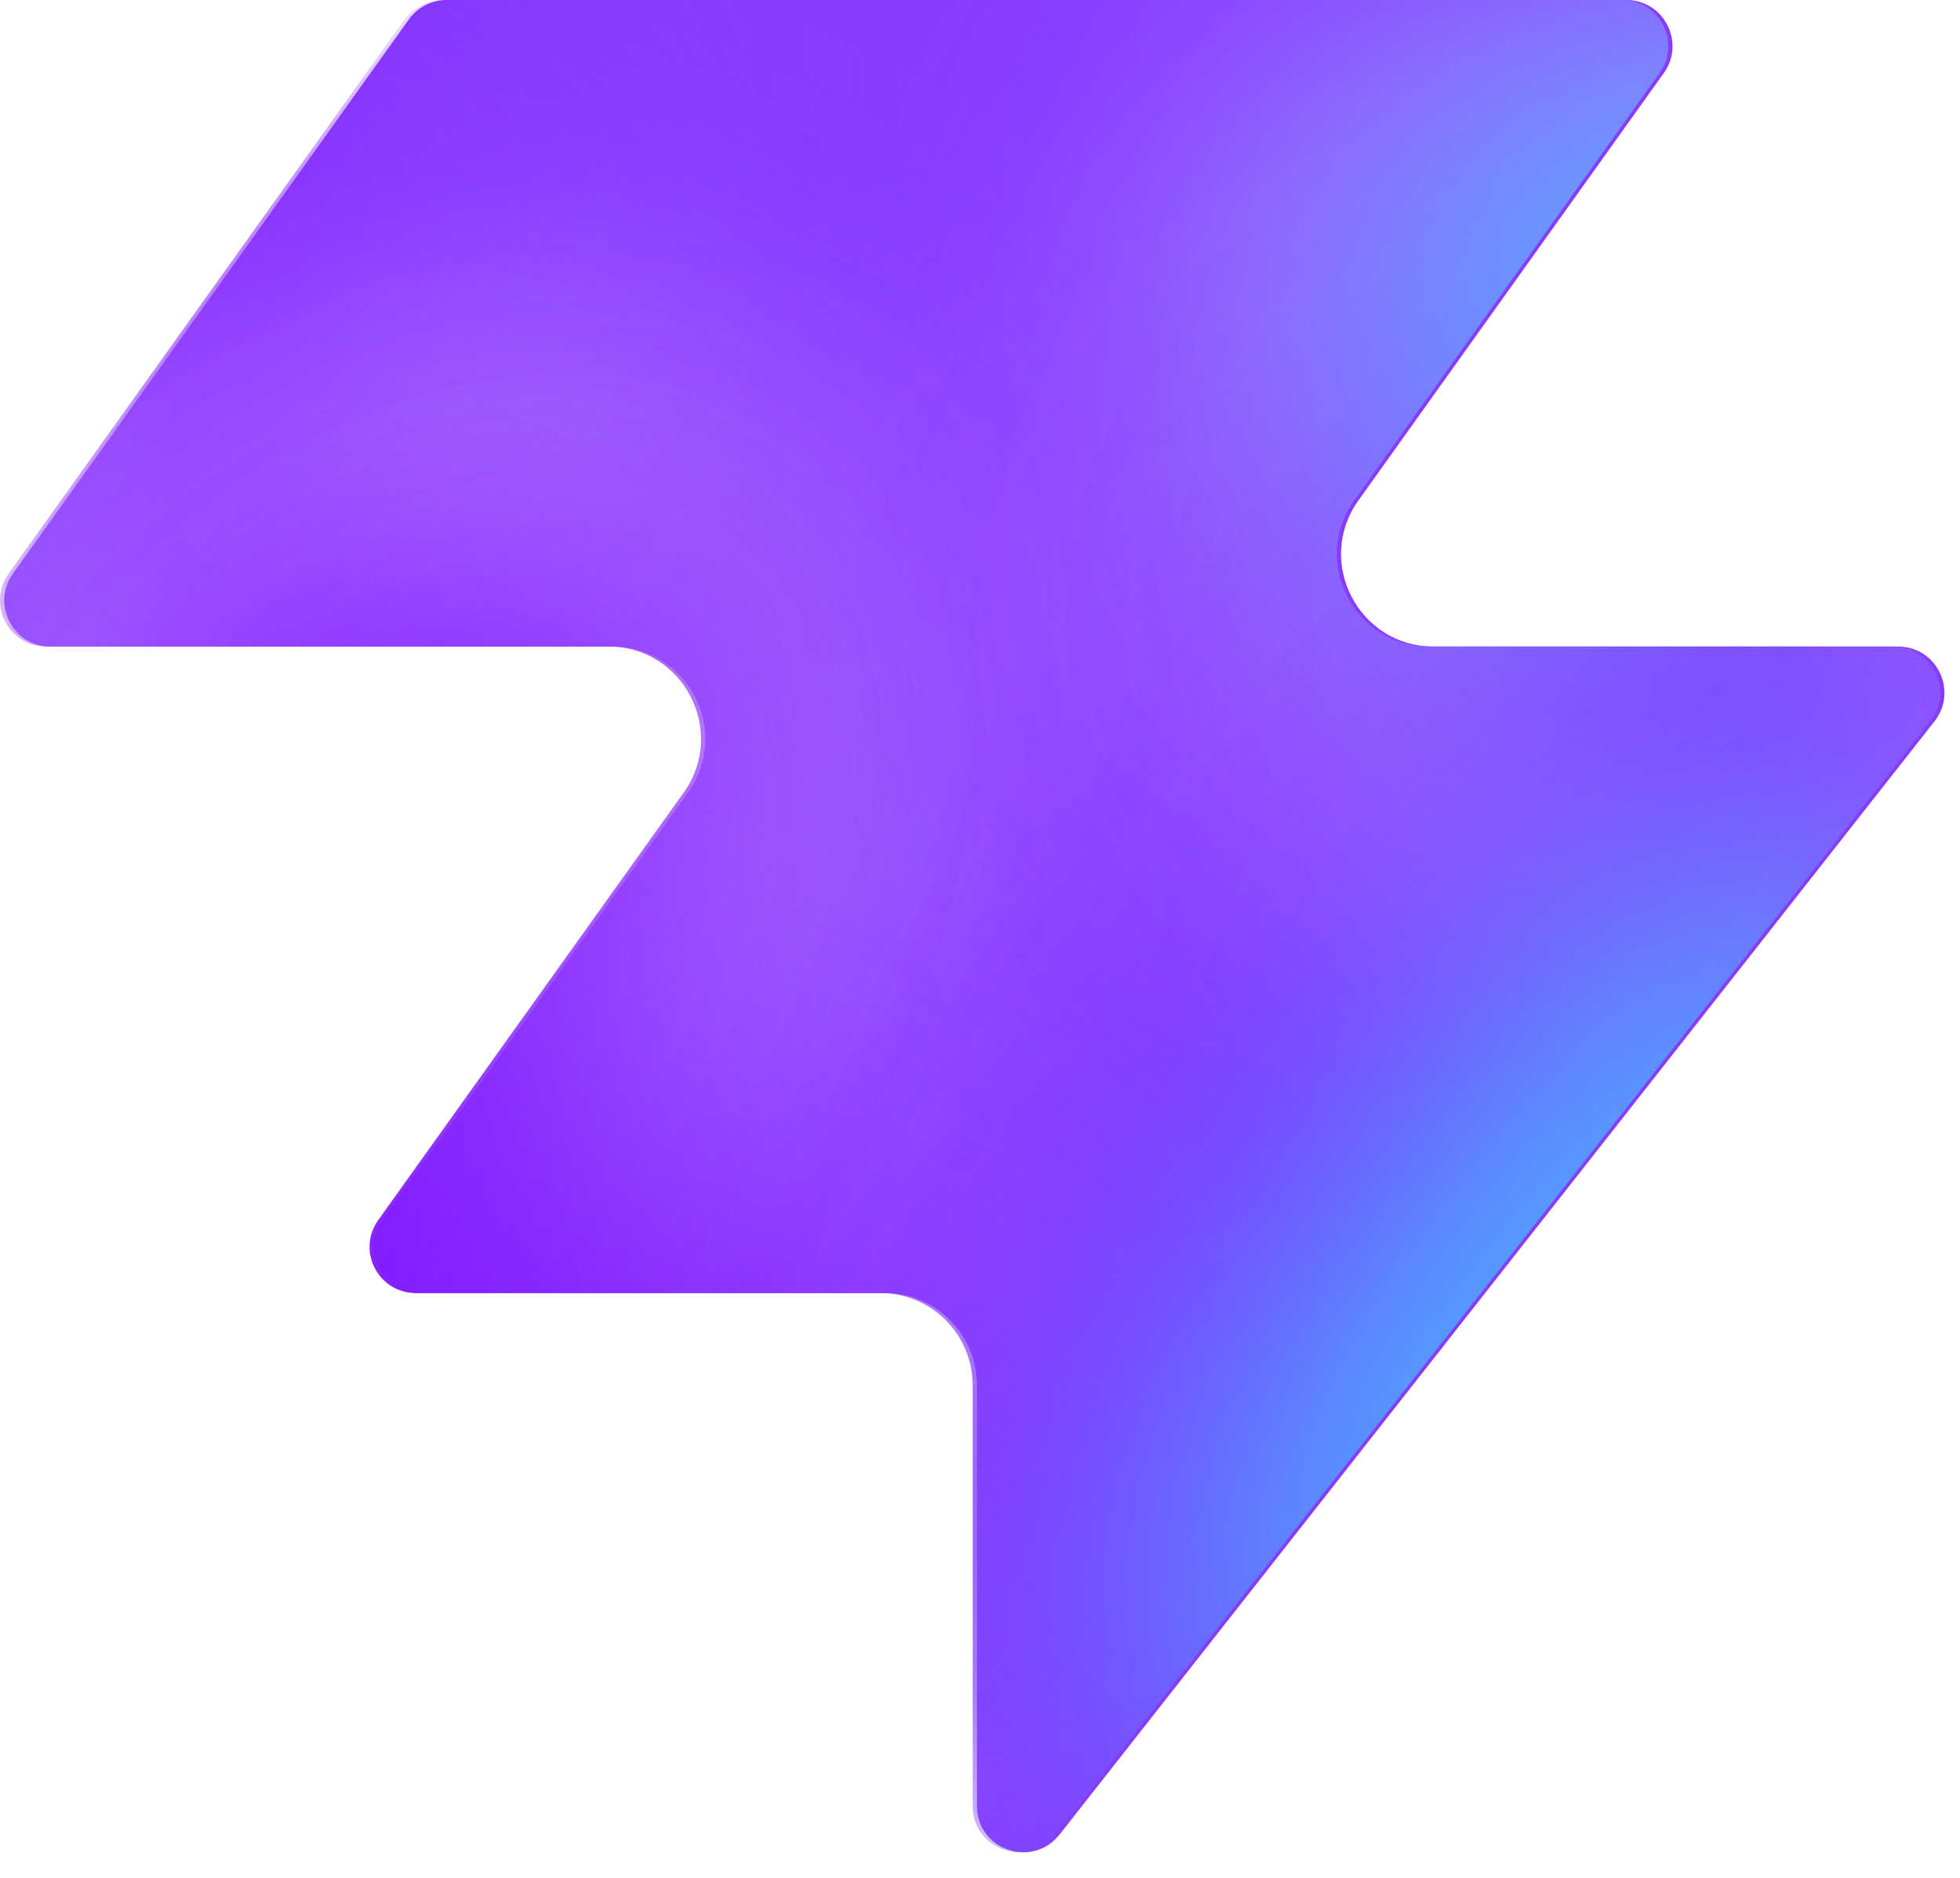
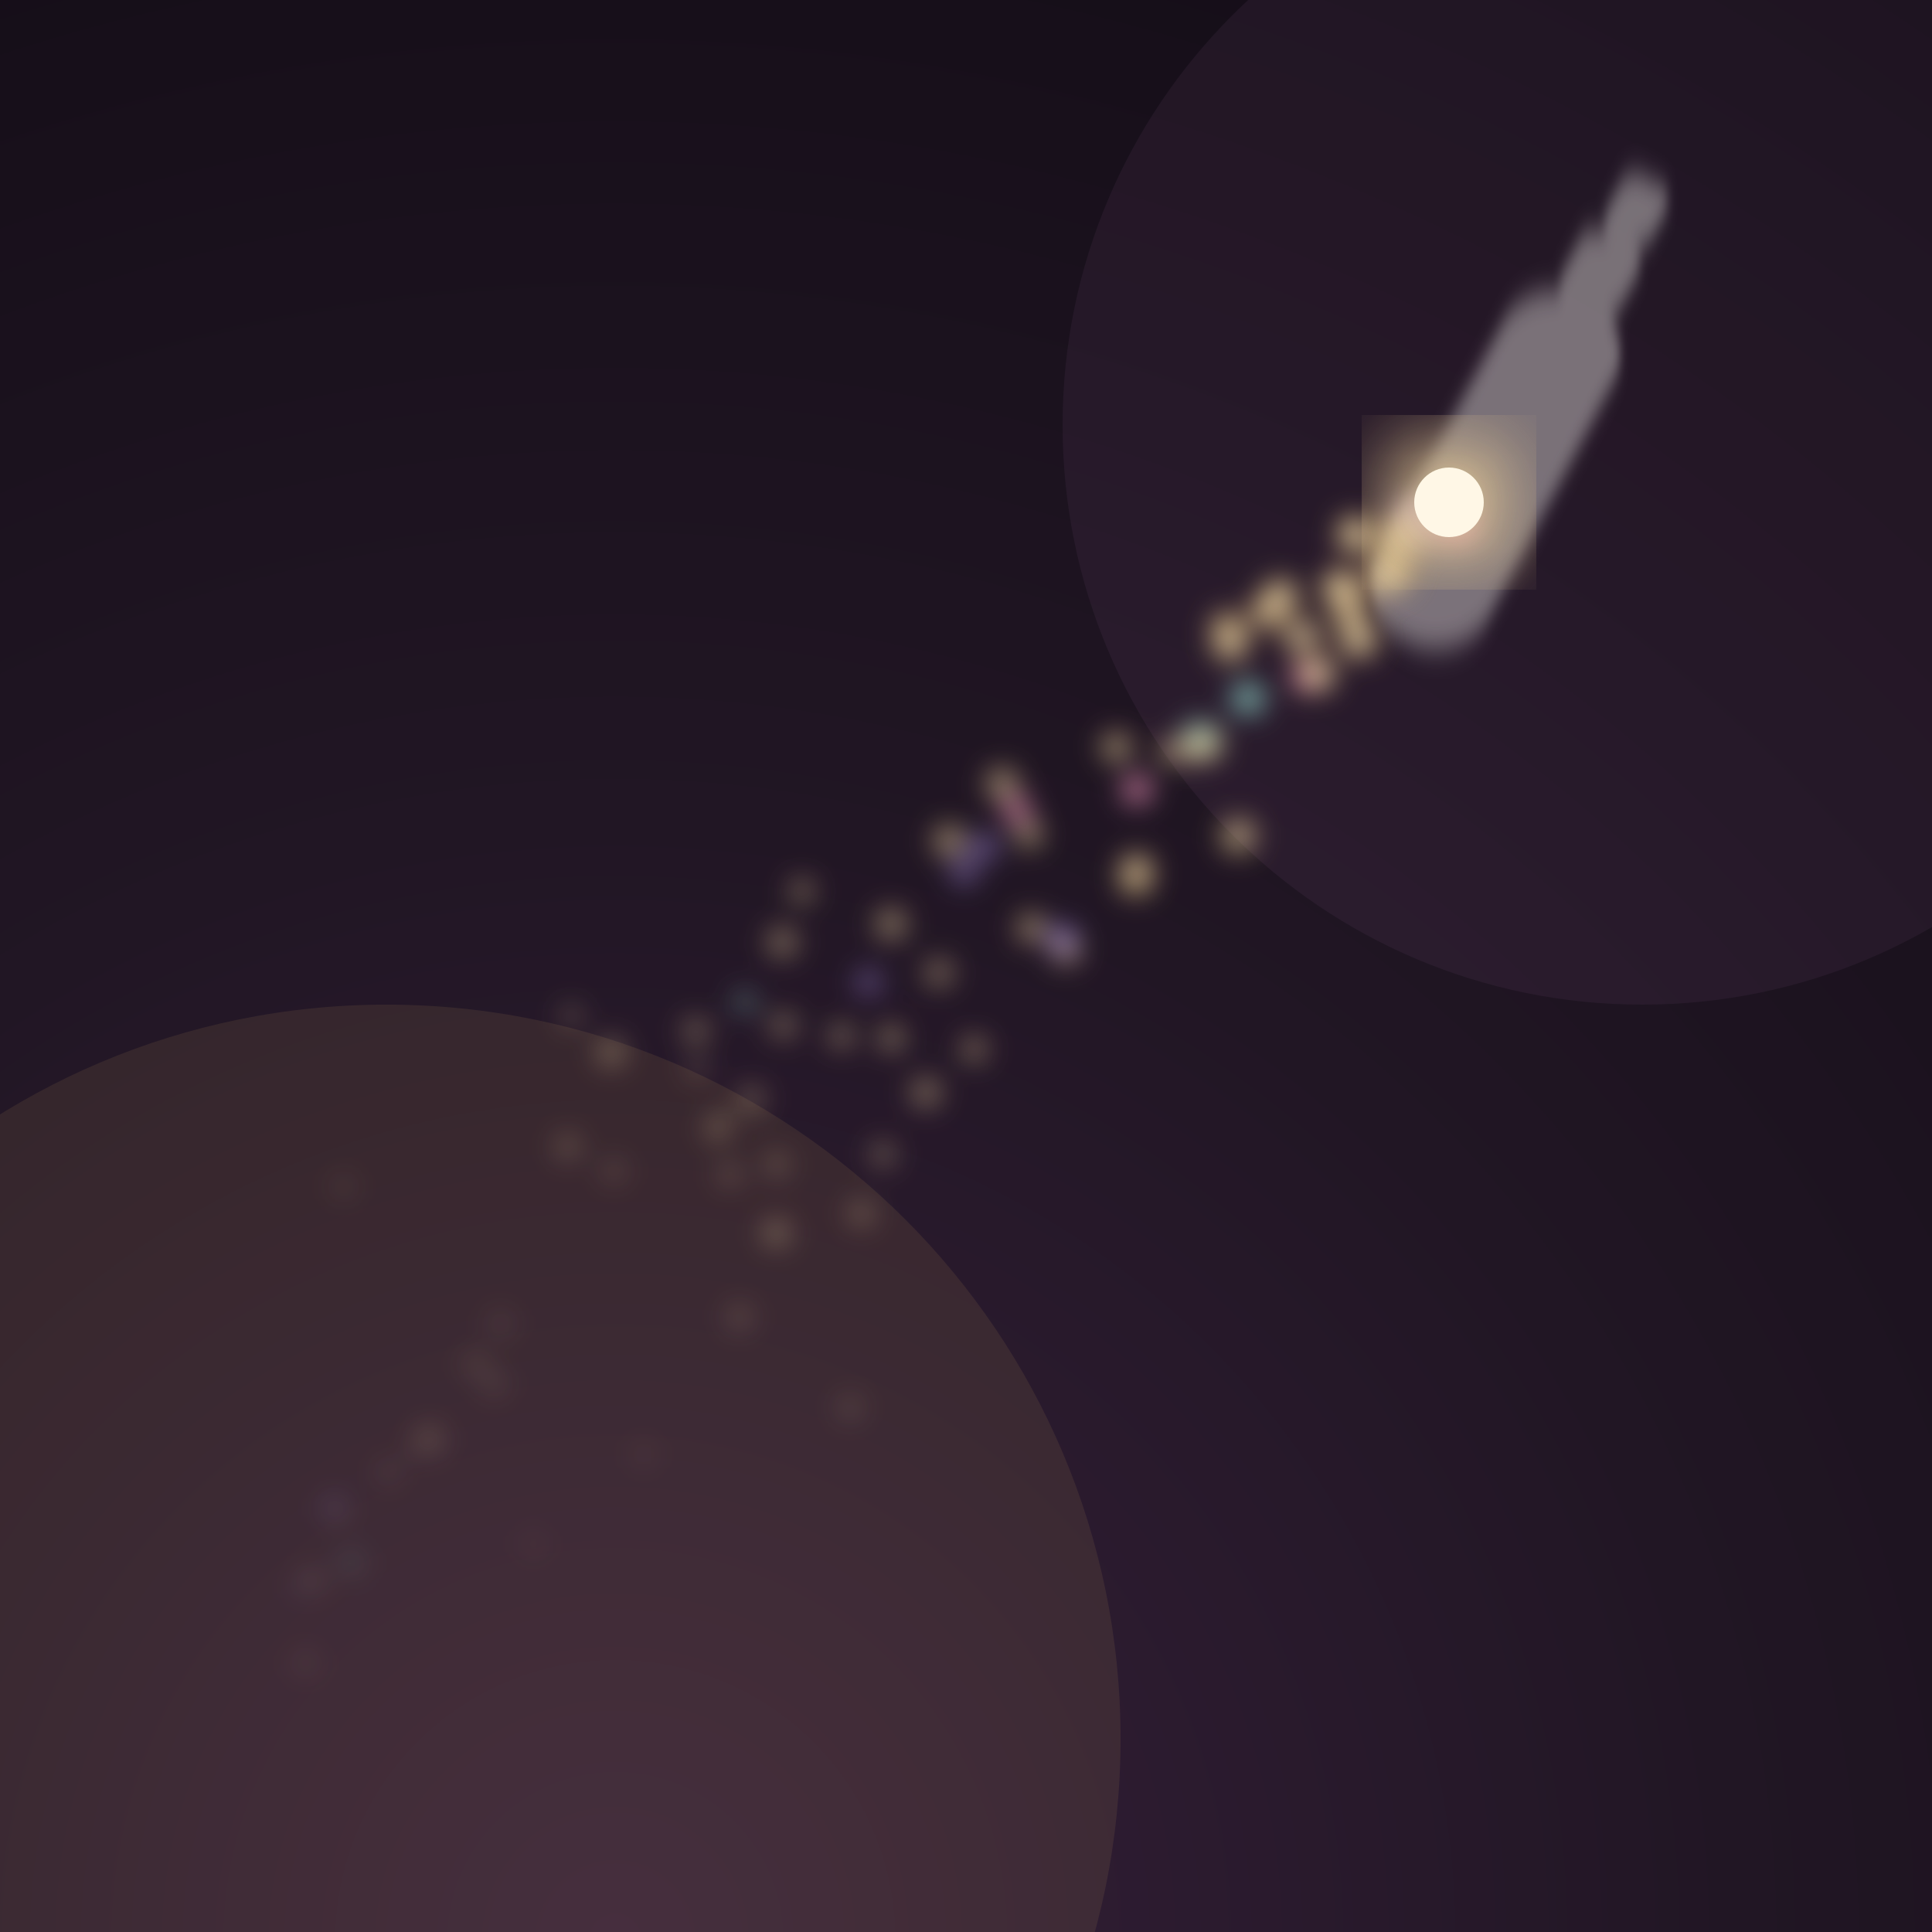
- <svg xmlns="http://www.w3.org/2000/svg" width="48" height="46" fill="none" viewBox="0 0 48 46">
-   <path fill="#863bff" d="M25.946 44.938c-.664.845-2.021.375-2.021-.698V33.937a2.26 2.26 0 0 0-2.262-2.262H10.287c-.92 0-1.456-1.04-.92-1.788l7.48-10.471c1.07-1.497 0-3.578-1.842-3.578H1.237c-.92 0-1.456-1.04-.92-1.788L10.013.474c.214-.297.556-.474.92-.474h28.894c.92 0 1.456 1.04.92 1.788l-7.48 10.471c-1.07 1.498 0 3.579 1.842 3.579h11.377c.943 0 1.473 1.088.89 1.83L25.947 44.94z" style="fill:#863bff;fill:color(display-p3 .525 .23 1);fill-opacity:1" />
-   <mask id="a" width="48" height="46" x="0" y="0" maskUnits="userSpaceOnUse" style="mask-type:alpha">
-     <path fill="#000" d="M25.842 44.938c-.664.844-2.021.375-2.021-.698V33.937a2.26 2.26 0 0 0-2.262-2.262H10.183c-.92 0-1.456-1.04-.92-1.788l7.48-10.471c1.07-1.498 0-3.579-1.842-3.579H1.133c-.92 0-1.456-1.04-.92-1.787L9.91.473c.214-.297.556-.474.92-.474h28.894c.92 0 1.456 1.04.92 1.788l-7.48 10.471c-1.07 1.498 0 3.578 1.842 3.578h11.377c.943 0 1.473 1.088.89 1.832L25.843 44.94z" style="fill:#000;fill-opacity:1" />
-   </mask>
-   <g mask="url(#a)">
-     <g filter="url(#b)">
-       <ellipse cx="5.508" cy="14.704" fill="#ede6ff" rx="5.508" ry="14.704" style="fill:#ede6ff;fill:color(display-p3 .927 .903 1);fill-opacity:1" transform="matrix(.00324 1 1 -.00324 -4.47 31.516)" />
-     </g>
-     <g filter="url(#c)">
-       <ellipse cx="10.399" cy="29.851" fill="#ede6ff" rx="10.399" ry="29.851" style="fill:#ede6ff;fill:color(display-p3 .927 .903 1);fill-opacity:1" transform="matrix(.00324 1 1 -.00324 -39.328 7.883)" />
-     </g>
-     <g filter="url(#d)">
-       <ellipse cx="5.508" cy="30.487" fill="#7e14ff" rx="5.508" ry="30.487" style="fill:#7e14ff;fill:color(display-p3 .492 .077 1);fill-opacity:1" transform="rotate(89.814 -25.913 -14.639)scale(1 -1)" />
-     </g>
-     <g filter="url(#e)">
-       <ellipse cx="5.508" cy="30.599" fill="#7e14ff" rx="5.508" ry="30.599" style="fill:#7e14ff;fill:color(display-p3 .492 .077 1);fill-opacity:1" transform="rotate(89.814 -32.644 -3.334)scale(1 -1)" />
-     </g>
-     <g filter="url(#f)">
-       <ellipse cx="5.508" cy="30.599" fill="#7e14ff" rx="5.508" ry="30.599" style="fill:#7e14ff;fill:color(display-p3 .492 .077 1);fill-opacity:1" transform="matrix(.00324 1 1 -.00324 -34.34 30.47)" />
-     </g>
-     <g filter="url(#g)">
-       <ellipse cx="14.072" cy="22.078" fill="#ede6ff" rx="14.072" ry="22.078" style="fill:#ede6ff;fill:color(display-p3 .927 .903 1);fill-opacity:1" transform="rotate(93.35 24.506 48.493)scale(-1 1)" />
-     </g>
-     <g filter="url(#h)">
-       <ellipse cx="3.47" cy="21.501" fill="#7e14ff" rx="3.47" ry="21.501" style="fill:#7e14ff;fill:color(display-p3 .492 .077 1);fill-opacity:1" transform="rotate(89.009 28.708 47.59)scale(-1 1)" />
-     </g>
-     <g filter="url(#i)">
-       <ellipse cx="3.47" cy="21.501" fill="#7e14ff" rx="3.47" ry="21.501" style="fill:#7e14ff;fill:color(display-p3 .492 .077 1);fill-opacity:1" transform="rotate(89.009 28.708 47.59)scale(-1 1)" />
-     </g>
-     <g filter="url(#j)">
-       <ellipse cx=".387" cy="8.972" fill="#7e14ff" rx="4.407" ry="29.108" style="fill:#7e14ff;fill:color(display-p3 .492 .077 1);fill-opacity:1" transform="rotate(39.51 .387 8.972)" />
-     </g>
-     <g filter="url(#k)">
-       <ellipse cx="47.523" cy="-6.092" fill="#7e14ff" rx="4.407" ry="29.108" style="fill:#7e14ff;fill:color(display-p3 .492 .077 1);fill-opacity:1" transform="rotate(37.892 47.523 -6.092)" />
-     </g>
-     <g filter="url(#l)">
-       <ellipse cx="41.412" cy="6.333" fill="#47bfff" rx="5.971" ry="9.665" style="fill:#47bfff;fill:color(display-p3 .28 .748 1);fill-opacity:1" transform="rotate(37.892 41.412 6.333)" />
-     </g>
-     <g filter="url(#m)">
-       <ellipse cx="-1.879" cy="38.332" fill="#7e14ff" rx="4.407" ry="29.108" style="fill:#7e14ff;fill:color(display-p3 .492 .077 1);fill-opacity:1" transform="rotate(37.892 -1.88 38.332)" />
-     </g>
-     <g filter="url(#n)">
-       <ellipse cx="-1.879" cy="38.332" fill="#7e14ff" rx="4.407" ry="29.108" style="fill:#7e14ff;fill:color(display-p3 .492 .077 1);fill-opacity:1" transform="rotate(37.892 -1.88 38.332)" />
-     </g>
-     <g filter="url(#o)">
-       <ellipse cx="35.651" cy="29.907" fill="#7e14ff" rx="4.407" ry="29.108" style="fill:#7e14ff;fill:color(display-p3 .492 .077 1);fill-opacity:1" transform="rotate(37.892 35.651 29.907)" />
-     </g>
-     <g filter="url(#p)">
-       <ellipse cx="38.418" cy="32.4" fill="#47bfff" rx="5.971" ry="15.297" style="fill:#47bfff;fill:color(display-p3 .28 .748 1);fill-opacity:1" transform="rotate(37.892 38.418 32.4)" />
-     </g>
-   </g>
+ <svg xmlns="http://www.w3.org/2000/svg" viewBox="0 0 200 200">
  <defs>
-     <filter id="b" width="60.045" height="41.654" x="-19.77" y="16.149" color-interpolation-filters="sRGB" filterUnits="userSpaceOnUse">
-       <feFlood flood-opacity="0" result="BackgroundImageFix" />
-       <feBlend in="SourceGraphic" in2="BackgroundImageFix" result="shape" />
-       <feGaussianBlur result="effect1_foregroundBlur_2002_17158" stdDeviation="7.659" />
+     <radialGradient id="sil-gold" cx="50%" cy="50%" r="50%">
+       <stop offset="0%" stop-color="#fff5e0" />
+       <stop offset="55%" stop-color="#e6cf9b" />
+       <stop offset="100%" stop-color="#b78a47" />
+     </radialGradient>
+     <radialGradient id="sil-bg" cx="32%" cy="100%" r="125%">
+       <stop offset="0%" stop-color="#36203a" />
+       <stop offset="46%" stop-color="#211624" />
+       <stop offset="100%" stop-color="#110b14" />
+     </radialGradient>
+     <filter id="sil-soft">
+       <feGaussianBlur stdDeviation="1.1" />
    </filter>
-     <filter id="c" width="90.34" height="51.437" x="-54.613" y="-7.533" color-interpolation-filters="sRGB" filterUnits="userSpaceOnUse">
-       <feFlood flood-opacity="0" result="BackgroundImageFix" />
-       <feBlend in="SourceGraphic" in2="BackgroundImageFix" result="shape" />
-       <feGaussianBlur result="effect1_foregroundBlur_2002_17158" stdDeviation="7.659" />
+     <filter id="sil-blur">
+       <feGaussianBlur stdDeviation="1.4" />
    </filter>
-     <filter id="d" width="79.355" height="29.4" x="-49.64" y="2.03" color-interpolation-filters="sRGB" filterUnits="userSpaceOnUse">
-       <feFlood flood-opacity="0" result="BackgroundImageFix" />
-       <feBlend in="SourceGraphic" in2="BackgroundImageFix" result="shape" />
-       <feGaussianBlur result="effect1_foregroundBlur_2002_17158" stdDeviation="4.596" />
-     </filter>
-     <filter id="e" width="79.579" height="29.4" x="-45.045" y="20.029" color-interpolation-filters="sRGB" filterUnits="userSpaceOnUse">
-       <feFlood flood-opacity="0" result="BackgroundImageFix" />
-       <feBlend in="SourceGraphic" in2="BackgroundImageFix" result="shape" />
-       <feGaussianBlur result="effect1_foregroundBlur_2002_17158" stdDeviation="4.596" />
-     </filter>
-     <filter id="f" width="79.579" height="29.4" x="-43.513" y="21.178" color-interpolation-filters="sRGB" filterUnits="userSpaceOnUse">
-       <feFlood flood-opacity="0" result="BackgroundImageFix" />
-       <feBlend in="SourceGraphic" in2="BackgroundImageFix" result="shape" />
-       <feGaussianBlur result="effect1_foregroundBlur_2002_17158" stdDeviation="4.596" />
-     </filter>
-     <filter id="g" width="74.749" height="58.852" x="15.756" y="-17.901" color-interpolation-filters="sRGB" filterUnits="userSpaceOnUse">
-       <feFlood flood-opacity="0" result="BackgroundImageFix" />
-       <feBlend in="SourceGraphic" in2="BackgroundImageFix" result="shape" />
-       <feGaussianBlur result="effect1_foregroundBlur_2002_17158" stdDeviation="7.659" />
-     </filter>
-     <filter id="h" width="61.377" height="25.362" x="23.548" y="2.284" color-interpolation-filters="sRGB" filterUnits="userSpaceOnUse">
-       <feFlood flood-opacity="0" result="BackgroundImageFix" />
-       <feBlend in="SourceGraphic" in2="BackgroundImageFix" result="shape" />
-       <feGaussianBlur result="effect1_foregroundBlur_2002_17158" stdDeviation="4.596" />
-     </filter>
-     <filter id="i" width="61.377" height="25.362" x="23.548" y="2.284" color-interpolation-filters="sRGB" filterUnits="userSpaceOnUse">
-       <feFlood flood-opacity="0" result="BackgroundImageFix" />
-       <feBlend in="SourceGraphic" in2="BackgroundImageFix" result="shape" />
-       <feGaussianBlur result="effect1_foregroundBlur_2002_17158" stdDeviation="4.596" />
-     </filter>
-     <filter id="j" width="56.045" height="63.649" x="-27.636" y="-22.853" color-interpolation-filters="sRGB" filterUnits="userSpaceOnUse">
-       <feFlood flood-opacity="0" result="BackgroundImageFix" />
-       <feBlend in="SourceGraphic" in2="BackgroundImageFix" result="shape" />
-       <feGaussianBlur result="effect1_foregroundBlur_2002_17158" stdDeviation="4.596" />
-     </filter>
-     <filter id="k" width="54.814" height="64.646" x="20.116" y="-38.415" color-interpolation-filters="sRGB" filterUnits="userSpaceOnUse">
-       <feFlood flood-opacity="0" result="BackgroundImageFix" />
-       <feBlend in="SourceGraphic" in2="BackgroundImageFix" result="shape" />
-       <feGaussianBlur result="effect1_foregroundBlur_2002_17158" stdDeviation="4.596" />
-     </filter>
-     <filter id="l" width="33.541" height="35.313" x="24.641" y="-11.323" color-interpolation-filters="sRGB" filterUnits="userSpaceOnUse">
-       <feFlood flood-opacity="0" result="BackgroundImageFix" />
-       <feBlend in="SourceGraphic" in2="BackgroundImageFix" result="shape" />
-       <feGaussianBlur result="effect1_foregroundBlur_2002_17158" stdDeviation="4.596" />
-     </filter>
-     <filter id="m" width="54.814" height="64.646" x="-29.286" y="6.009" color-interpolation-filters="sRGB" filterUnits="userSpaceOnUse">
-       <feFlood flood-opacity="0" result="BackgroundImageFix" />
-       <feBlend in="SourceGraphic" in2="BackgroundImageFix" result="shape" />
-       <feGaussianBlur result="effect1_foregroundBlur_2002_17158" stdDeviation="4.596" />
-     </filter>
-     <filter id="n" width="54.814" height="64.646" x="-29.286" y="6.009" color-interpolation-filters="sRGB" filterUnits="userSpaceOnUse">
-       <feFlood flood-opacity="0" result="BackgroundImageFix" />
-       <feBlend in="SourceGraphic" in2="BackgroundImageFix" result="shape" />
-       <feGaussianBlur result="effect1_foregroundBlur_2002_17158" stdDeviation="4.596" />
-     </filter>
-     <filter id="o" width="54.814" height="64.646" x="8.244" y="-2.416" color-interpolation-filters="sRGB" filterUnits="userSpaceOnUse">
-       <feFlood flood-opacity="0" result="BackgroundImageFix" />
-       <feBlend in="SourceGraphic" in2="BackgroundImageFix" result="shape" />
-       <feGaussianBlur result="effect1_foregroundBlur_2002_17158" stdDeviation="4.596" />
-     </filter>
-     <filter id="p" width="39.409" height="43.623" x="18.713" y="10.588" color-interpolation-filters="sRGB" filterUnits="userSpaceOnUse">
-       <feFlood flood-opacity="0" result="BackgroundImageFix" />
-       <feBlend in="SourceGraphic" in2="BackgroundImageFix" result="shape" />
-       <feGaussianBlur result="effect1_foregroundBlur_2002_17158" stdDeviation="4.596" />
+     <filter id="sil-core">
+       <feGaussianBlur stdDeviation="4.6" />
    </filter>
  </defs>
+   <rect width="200" height="200" fill="url(#sil-bg)" />
+   <circle cx="40" cy="180" r="76" fill="#caa25f" opacity="0.11" />
+   <circle cx="170" cy="44" r="60" fill="#8b5c8f" opacity="0.10" />
+   <g fill="#fbf8f3" opacity="0.4" filter="url(#sil-soft)" transform="rotate(28 160 40)">
+     <rect x="153" y="30" width="13" height="40" rx="6.2" />
+     <rect x="156" y="23" width="7" height="8" rx="2" />
+     <rect x="157" y="16" width="5.5" height="7" rx="1.8" />
+   </g>
+   <g filter="url(#sil-blur)">
+     <circle cx="150.90" cy="54.18" r="1.99" fill="#ff9bc4" opacity="0.900" />
+     <circle cx="150.60" cy="51.15" r="1.99" fill="url(#sil-gold)" opacity="0.890" />
+     <circle cx="146.64" cy="54.67" r="2.26" fill="url(#sil-gold)" opacity="0.880" />
+     <circle cx="146.81" cy="53.47" r="2.03" fill="url(#sil-gold)" opacity="0.869" />
+     <circle cx="146.23" cy="54.03" r="2.22" fill="#b89bff" opacity="0.859" />
+     <circle cx="140.34" cy="55.35" r="2.00" fill="url(#sil-gold)" opacity="0.849" />
+     <circle cx="144.14" cy="59.08" r="2.14" fill="url(#sil-gold)" opacity="0.839" />
+     <circle cx="145.45" cy="54.64" r="1.76" fill="url(#sil-gold)" opacity="0.828" />
+     <circle cx="144.78" cy="55.83" r="2.14" fill="url(#sil-gold)" opacity="0.818" />
+     <circle cx="143.68" cy="59.49" r="2.12" fill="url(#sil-gold)" opacity="0.808" />
+     <circle cx="139.78" cy="63.53" r="1.85" fill="url(#sil-gold)" opacity="0.798" />
+     <circle cx="140.66" cy="66.22" r="2.02" fill="url(#sil-gold)" opacity="0.787" />
+     <circle cx="139.30" cy="61.23" r="1.77" fill="url(#sil-gold)" opacity="0.777" />
+     <circle cx="131.28" cy="63.33" r="1.92" fill="url(#sil-gold)" opacity="0.767" />
+     <circle cx="132.54" cy="61.80" r="2.00" fill="url(#sil-gold)" opacity="0.757" />
+     <circle cx="138.74" cy="60.82" r="2.01" fill="url(#sil-gold)" opacity="0.746" />
+     <circle cx="129.19" cy="72.30" r="1.79" fill="#8fd0c4" opacity="0.736" />
+     <circle cx="135.30" cy="70.04" r="1.61" fill="#ff9bc4" opacity="0.726" />
+     <circle cx="136.42" cy="69.78" r="1.94" fill="url(#sil-gold)" opacity="0.716" />
+     <circle cx="127.11" cy="65.10" r="1.88" fill="url(#sil-gold)" opacity="0.705" />
+     <circle cx="134.79" cy="65.90" r="2.01" fill="url(#sil-gold)" opacity="0.695" />
+     <circle cx="127.40" cy="66.64" r="2.00" fill="url(#sil-gold)" opacity="0.685" />
+     <circle cx="124.95" cy="76.90" r="1.76" fill="url(#sil-gold)" opacity="0.675" />
+     <circle cx="124.21" cy="76.53" r="2.01" fill="#8fd0c4" opacity="0.664" />
+     <circle cx="124.13" cy="77.37" r="1.64" fill="url(#sil-gold)" opacity="0.654" />
+     <circle cx="117.70" cy="81.72" r="1.61" fill="#ff9bc4" opacity="0.644" />
+     <circle cx="128.20" cy="86.54" r="1.92" fill="url(#sil-gold)" opacity="0.634" />
+     <circle cx="115.57" cy="77.36" r="1.61" fill="url(#sil-gold)" opacity="0.623" />
+     <circle cx="106.52" cy="86.36" r="1.44" fill="url(#sil-gold)" opacity="0.613" />
+     <circle cx="117.59" cy="91.00" r="1.82" fill="url(#sil-gold)" opacity="0.603" />
+     <circle cx="105.24" cy="83.82" r="1.56" fill="#ff9bc4" opacity="0.593" />
+     <circle cx="121.31" cy="77.80" r="1.43" fill="url(#sil-gold)" opacity="0.582" />
+     <circle cx="117.64" cy="89.99" r="1.81" fill="url(#sil-gold)" opacity="0.572" />
+     <circle cx="106.79" cy="96.09" r="1.57" fill="url(#sil-gold)" opacity="0.562" />
+     <circle cx="103.74" cy="81.16" r="1.81" fill="url(#sil-gold)" opacity="0.552" />
+     <circle cx="98.29" cy="87.06" r="1.81" fill="url(#sil-gold)" opacity="0.541" />
+     <circle cx="110.34" cy="98.33" r="1.61" fill="url(#sil-gold)" opacity="0.531" />
+     <circle cx="109.97" cy="97.16" r="1.49" fill="#b89bff" opacity="0.521" />
+     <circle cx="101.87" cy="87.68" r="1.35" fill="#b89bff" opacity="0.511" />
+     <circle cx="92.26" cy="95.66" r="1.70" fill="url(#sil-gold)" opacity="0.500" />
+     <circle cx="92.28" cy="107.45" r="1.36" fill="url(#sil-gold)" opacity="0.490" />
+     <circle cx="100.84" cy="108.61" r="1.35" fill="url(#sil-gold)" opacity="0.480" />
+     <circle cx="83.01" cy="92.24" r="1.28" fill="url(#sil-gold)" opacity="0.470" />
+     <circle cx="87.12" cy="107.24" r="1.28" fill="url(#sil-gold)" opacity="0.460" />
+     <circle cx="95.85" cy="113.10" r="1.60" fill="url(#sil-gold)" opacity="0.449" />
+     <circle cx="99.81" cy="90.21" r="1.40" fill="#b89bff" opacity="0.439" />
+     <circle cx="80.99" cy="97.55" r="1.68" fill="url(#sil-gold)" opacity="0.429" />
+     <circle cx="97.20" cy="100.72" r="1.57" fill="url(#sil-gold)" opacity="0.419" />
+     <circle cx="89.91" cy="101.66" r="1.32" fill="#b89bff" opacity="0.408" />
+     <circle cx="77.13" cy="103.71" r="1.17" fill="#8fd0c4" opacity="0.398" />
+     <circle cx="72.05" cy="106.73" r="1.40" fill="url(#sil-gold)" opacity="0.388" />
+     <circle cx="81.10" cy="106.14" r="1.46" fill="url(#sil-gold)" opacity="0.378" />
+     <circle cx="80.37" cy="127.63" r="1.45" fill="url(#sil-gold)" opacity="0.367" />
+     <circle cx="91.41" cy="119.49" r="1.36" fill="url(#sil-gold)" opacity="0.357" />
+     <circle cx="63.27" cy="108.90" r="1.60" fill="url(#sil-gold)" opacity="0.347" />
+     <circle cx="59.16" cy="105.18" r="1.07" fill="url(#sil-gold)" opacity="0.337" />
+     <circle cx="74.22" cy="116.99" r="1.18" fill="url(#sil-gold)" opacity="0.326" />
+     <circle cx="89.16" cy="125.61" r="1.35" fill="url(#sil-gold)" opacity="0.316" />
+     <circle cx="77.78" cy="113.77" r="1.53" fill="url(#sil-gold)" opacity="0.306" />
+     <circle cx="80.41" cy="120.53" r="1.23" fill="url(#sil-gold)" opacity="0.296" />
+     <circle cx="72.22" cy="110.56" r="1.09" fill="url(#sil-gold)" opacity="0.285" />
+     <circle cx="88.00" cy="145.72" r="1.00" fill="url(#sil-gold)" opacity="0.275" />
+     <circle cx="58.78" cy="118.71" r="1.32" fill="url(#sil-gold)" opacity="0.265" />
+     <circle cx="75.57" cy="121.55" r="1.17" fill="url(#sil-gold)" opacity="0.255" />
+     <circle cx="74.57" cy="115.90" r="0.93" fill="url(#sil-gold)" opacity="0.244" />
+     <circle cx="76.55" cy="136.35" r="1.26" fill="url(#sil-gold)" opacity="0.234" />
+     <circle cx="44.44" cy="149.04" r="1.41" fill="url(#sil-gold)" opacity="0.224" />
+     <circle cx="63.54" cy="121.19" r="1.14" fill="url(#sil-gold)" opacity="0.214" />
+     <circle cx="35.58" cy="122.85" r="0.88" fill="url(#sil-gold)" opacity="0.203" />
+     <circle cx="49.25" cy="141.25" r="1.08" fill="url(#sil-gold)" opacity="0.193" />
+     <circle cx="40.21" cy="152.39" r="0.91" fill="url(#sil-gold)" opacity="0.183" />
+     <circle cx="51.16" cy="143.24" r="1.09" fill="url(#sil-gold)" opacity="0.173" />
+     <circle cx="32.44" cy="163.57" r="1.10" fill="url(#sil-gold)" opacity="0.162" />
+     <circle cx="34.56" cy="156.03" r="1.15" fill="#b89bff" opacity="0.152" />
+     <circle cx="36.39" cy="161.79" r="1.27" fill="#8fd0c4" opacity="0.142" />
+     <circle cx="66.63" cy="150.56" r="0.91" fill="url(#sil-gold)" opacity="0.132" />
+     <circle cx="51.83" cy="137.02" r="1.28" fill="url(#sil-gold)" opacity="0.121" />
+     <circle cx="31.65" cy="172.17" r="1.19" fill="url(#sil-gold)" opacity="0.111" />
+     <circle cx="31.10" cy="164.24" r="0.77" fill="#b89bff" opacity="0.101" />
+     <circle cx="35.02" cy="156.60" r="0.86" fill="url(#sil-gold)" opacity="0.091" />
+     <circle cx="42.58" cy="150.39" r="0.76" fill="url(#sil-gold)" opacity="0.080" />
+     <circle cx="55.21" cy="159.84" r="1.15" fill="url(#sil-gold)" opacity="0.070" />
+   </g>
+   <circle cx="150" cy="52" r="7.5" fill="url(#sil-gold)" filter="url(#sil-core)" opacity="0.95" />
+   <circle cx="150" cy="52" r="3.6" fill="#fff7e6" />
</svg>
